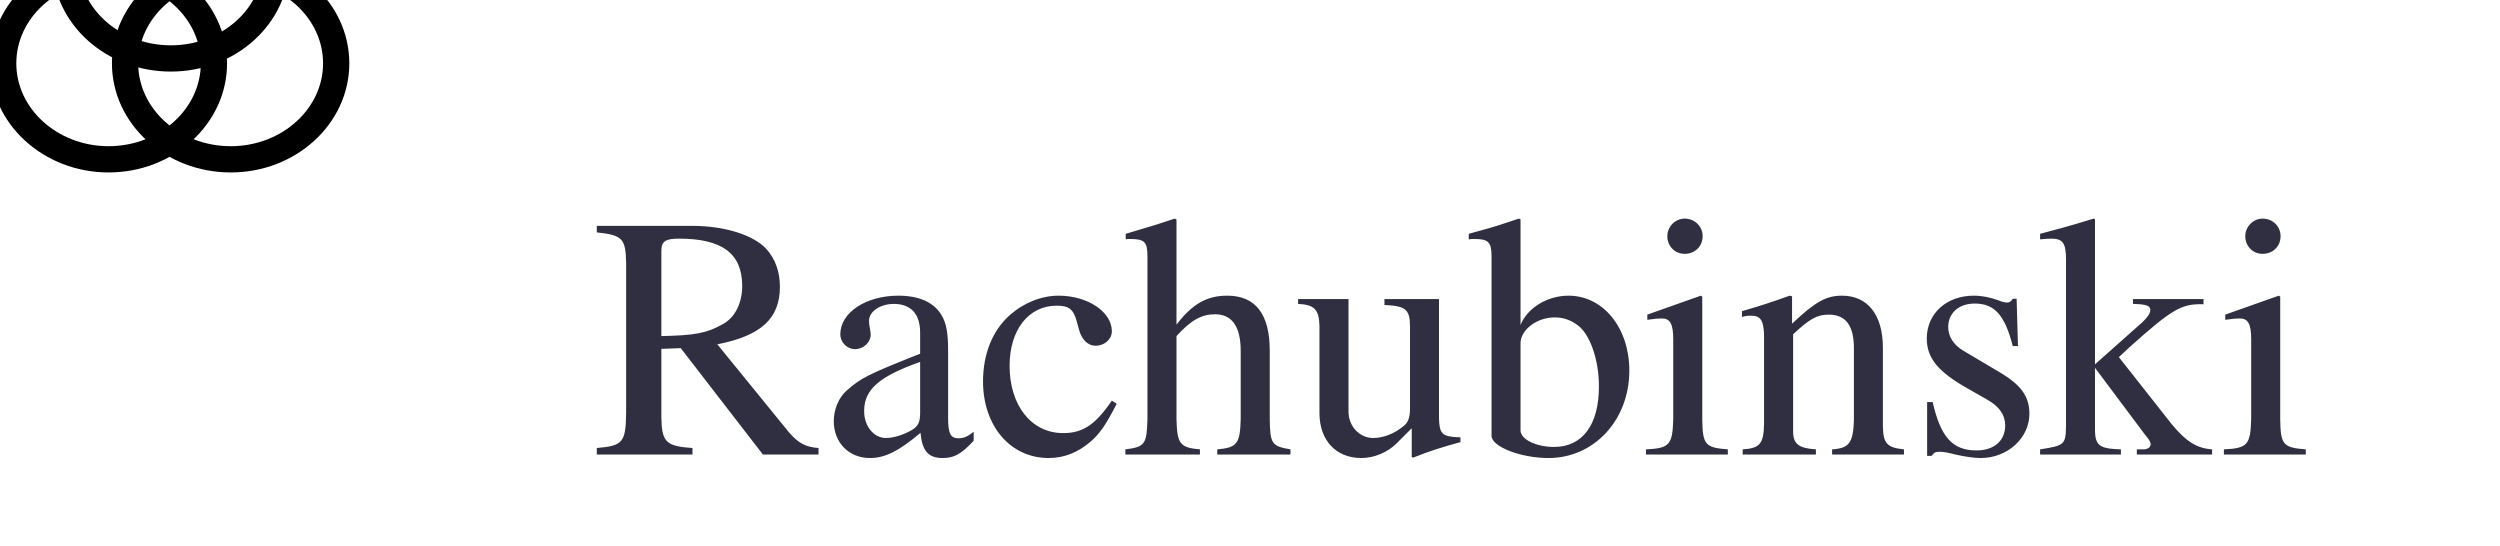
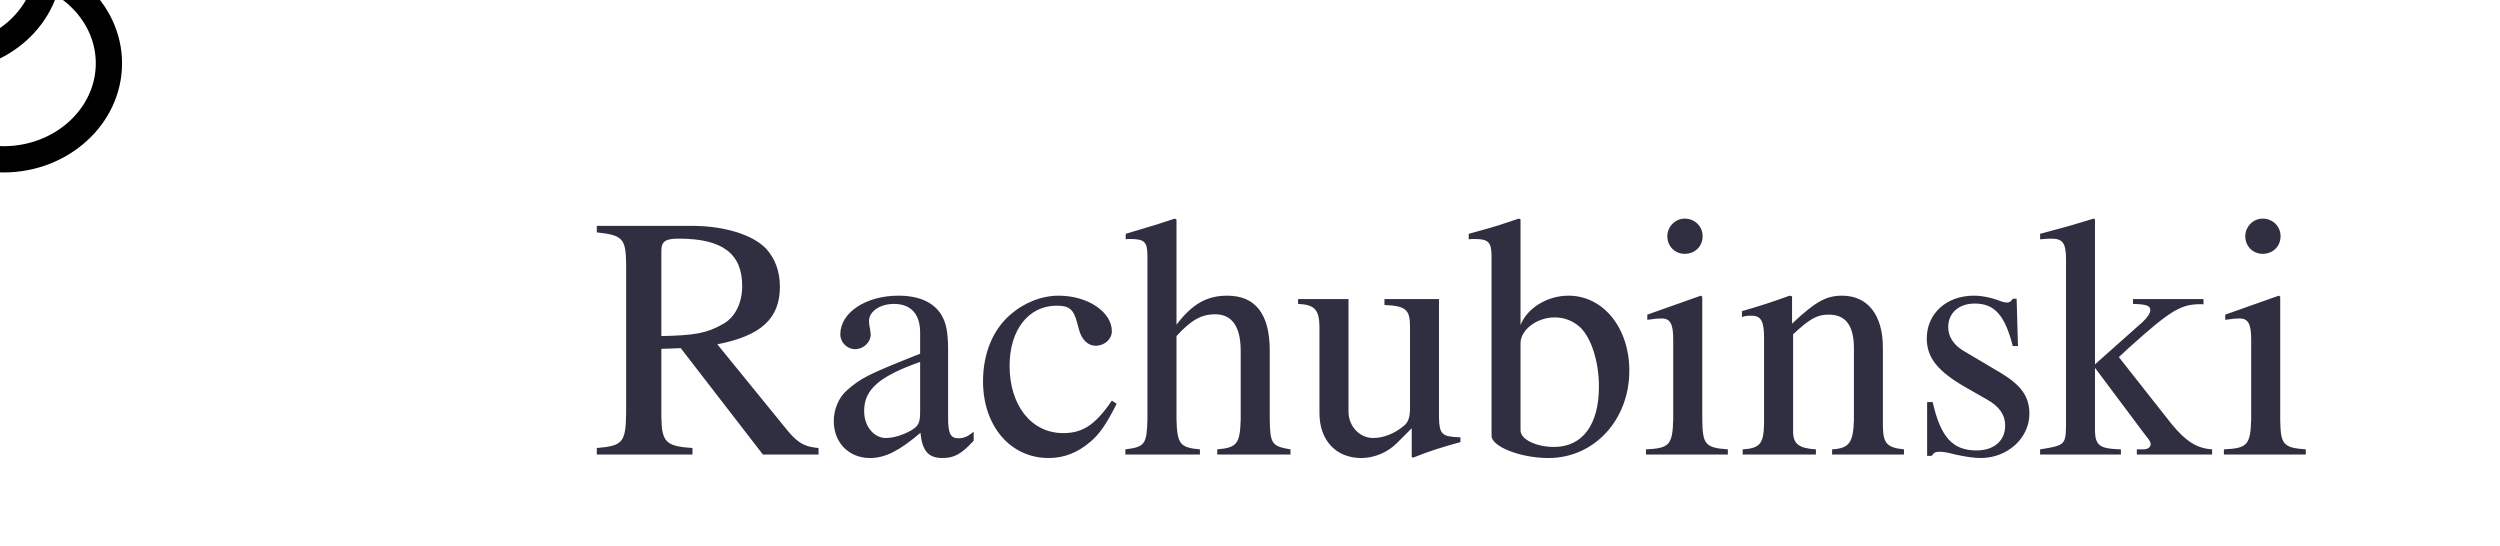
<svg xmlns="http://www.w3.org/2000/svg" width="550" height="120" viewBox="0 0 550 120">
-   <g id="krupp-rings" transform="translate(550 520) scale(1.1) translate(-500 -500)">
+   <g id="krupp-rings" transform="translate(500 520) scale(1.1) translate(-500 -500)">
    <g transform="matrix(1.25,0,0,-1.25,-427.0749,773.5962)">
      <path d="M 385.85,603.007             C 385.85,611.527 378.29,618.367 368.99,618.367               359.69,618.367 352.13,611.527 352.13,603.007               352.13,594.547 359.69,587.707 368.99,587.707               378.29,587.707 385.85,594.547 385.85,603.007 z              M 375.89,586.927             C 375.89,595.387 368.33,602.287 359.03,602.287               349.73,602.287 342.17,595.387 342.17,586.927               342.17,578.467 349.73,571.567 359.03,571.567               368.33,571.567 375.89,578.467 375.89,586.927 z              M 395.45,586.927             C 395.45,595.387 387.89,602.287 378.59,602.287               369.23,602.287 361.67,595.387 361.67,586.927               361.67,578.467 369.23,571.567 378.59,571.567               387.89,571.567 395.45,578.467 395.45,586.927 z" fill="none" stroke="#000000" stroke-width="4.2" stroke-linecap="round" stroke-linejoin="round" stroke-miterlimit="10" />
    </g>
  </g>
  <text x="130" y="100" font-family="Georgia, Times, 'Times New Roman', serif" font-size="76" fill="#2F2F41">
    Rachubinski
  </text>
</svg>
